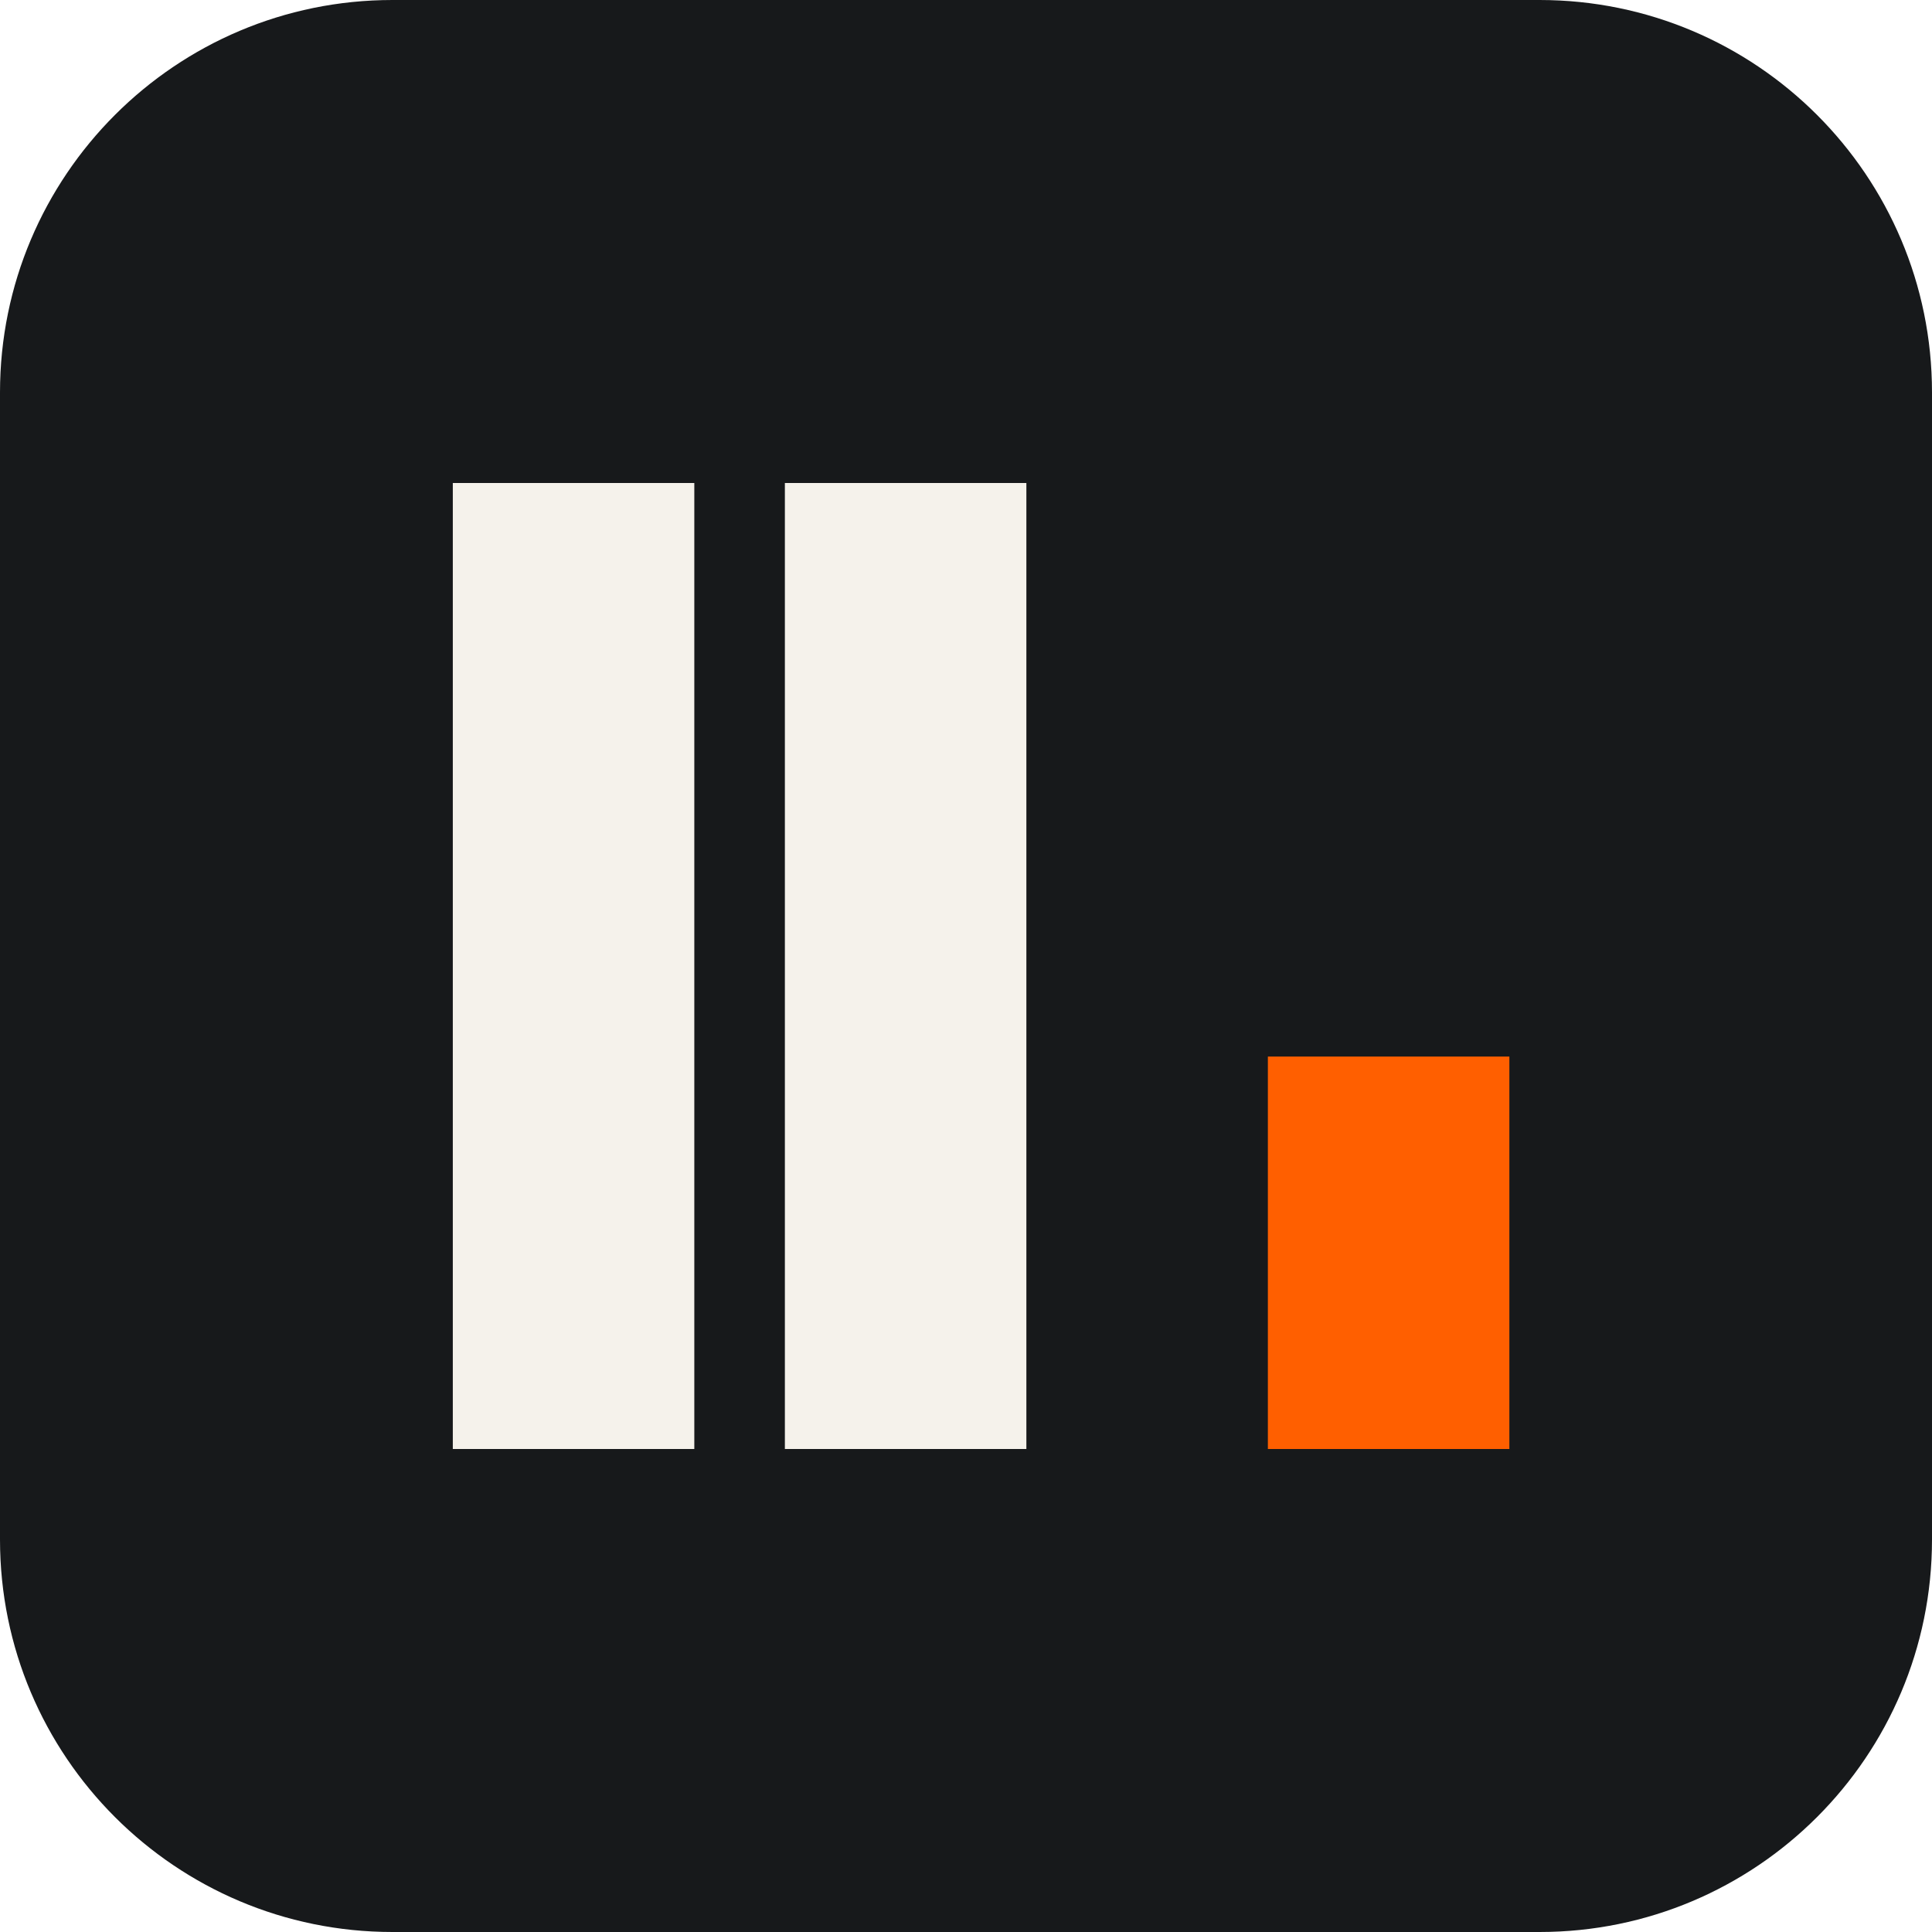
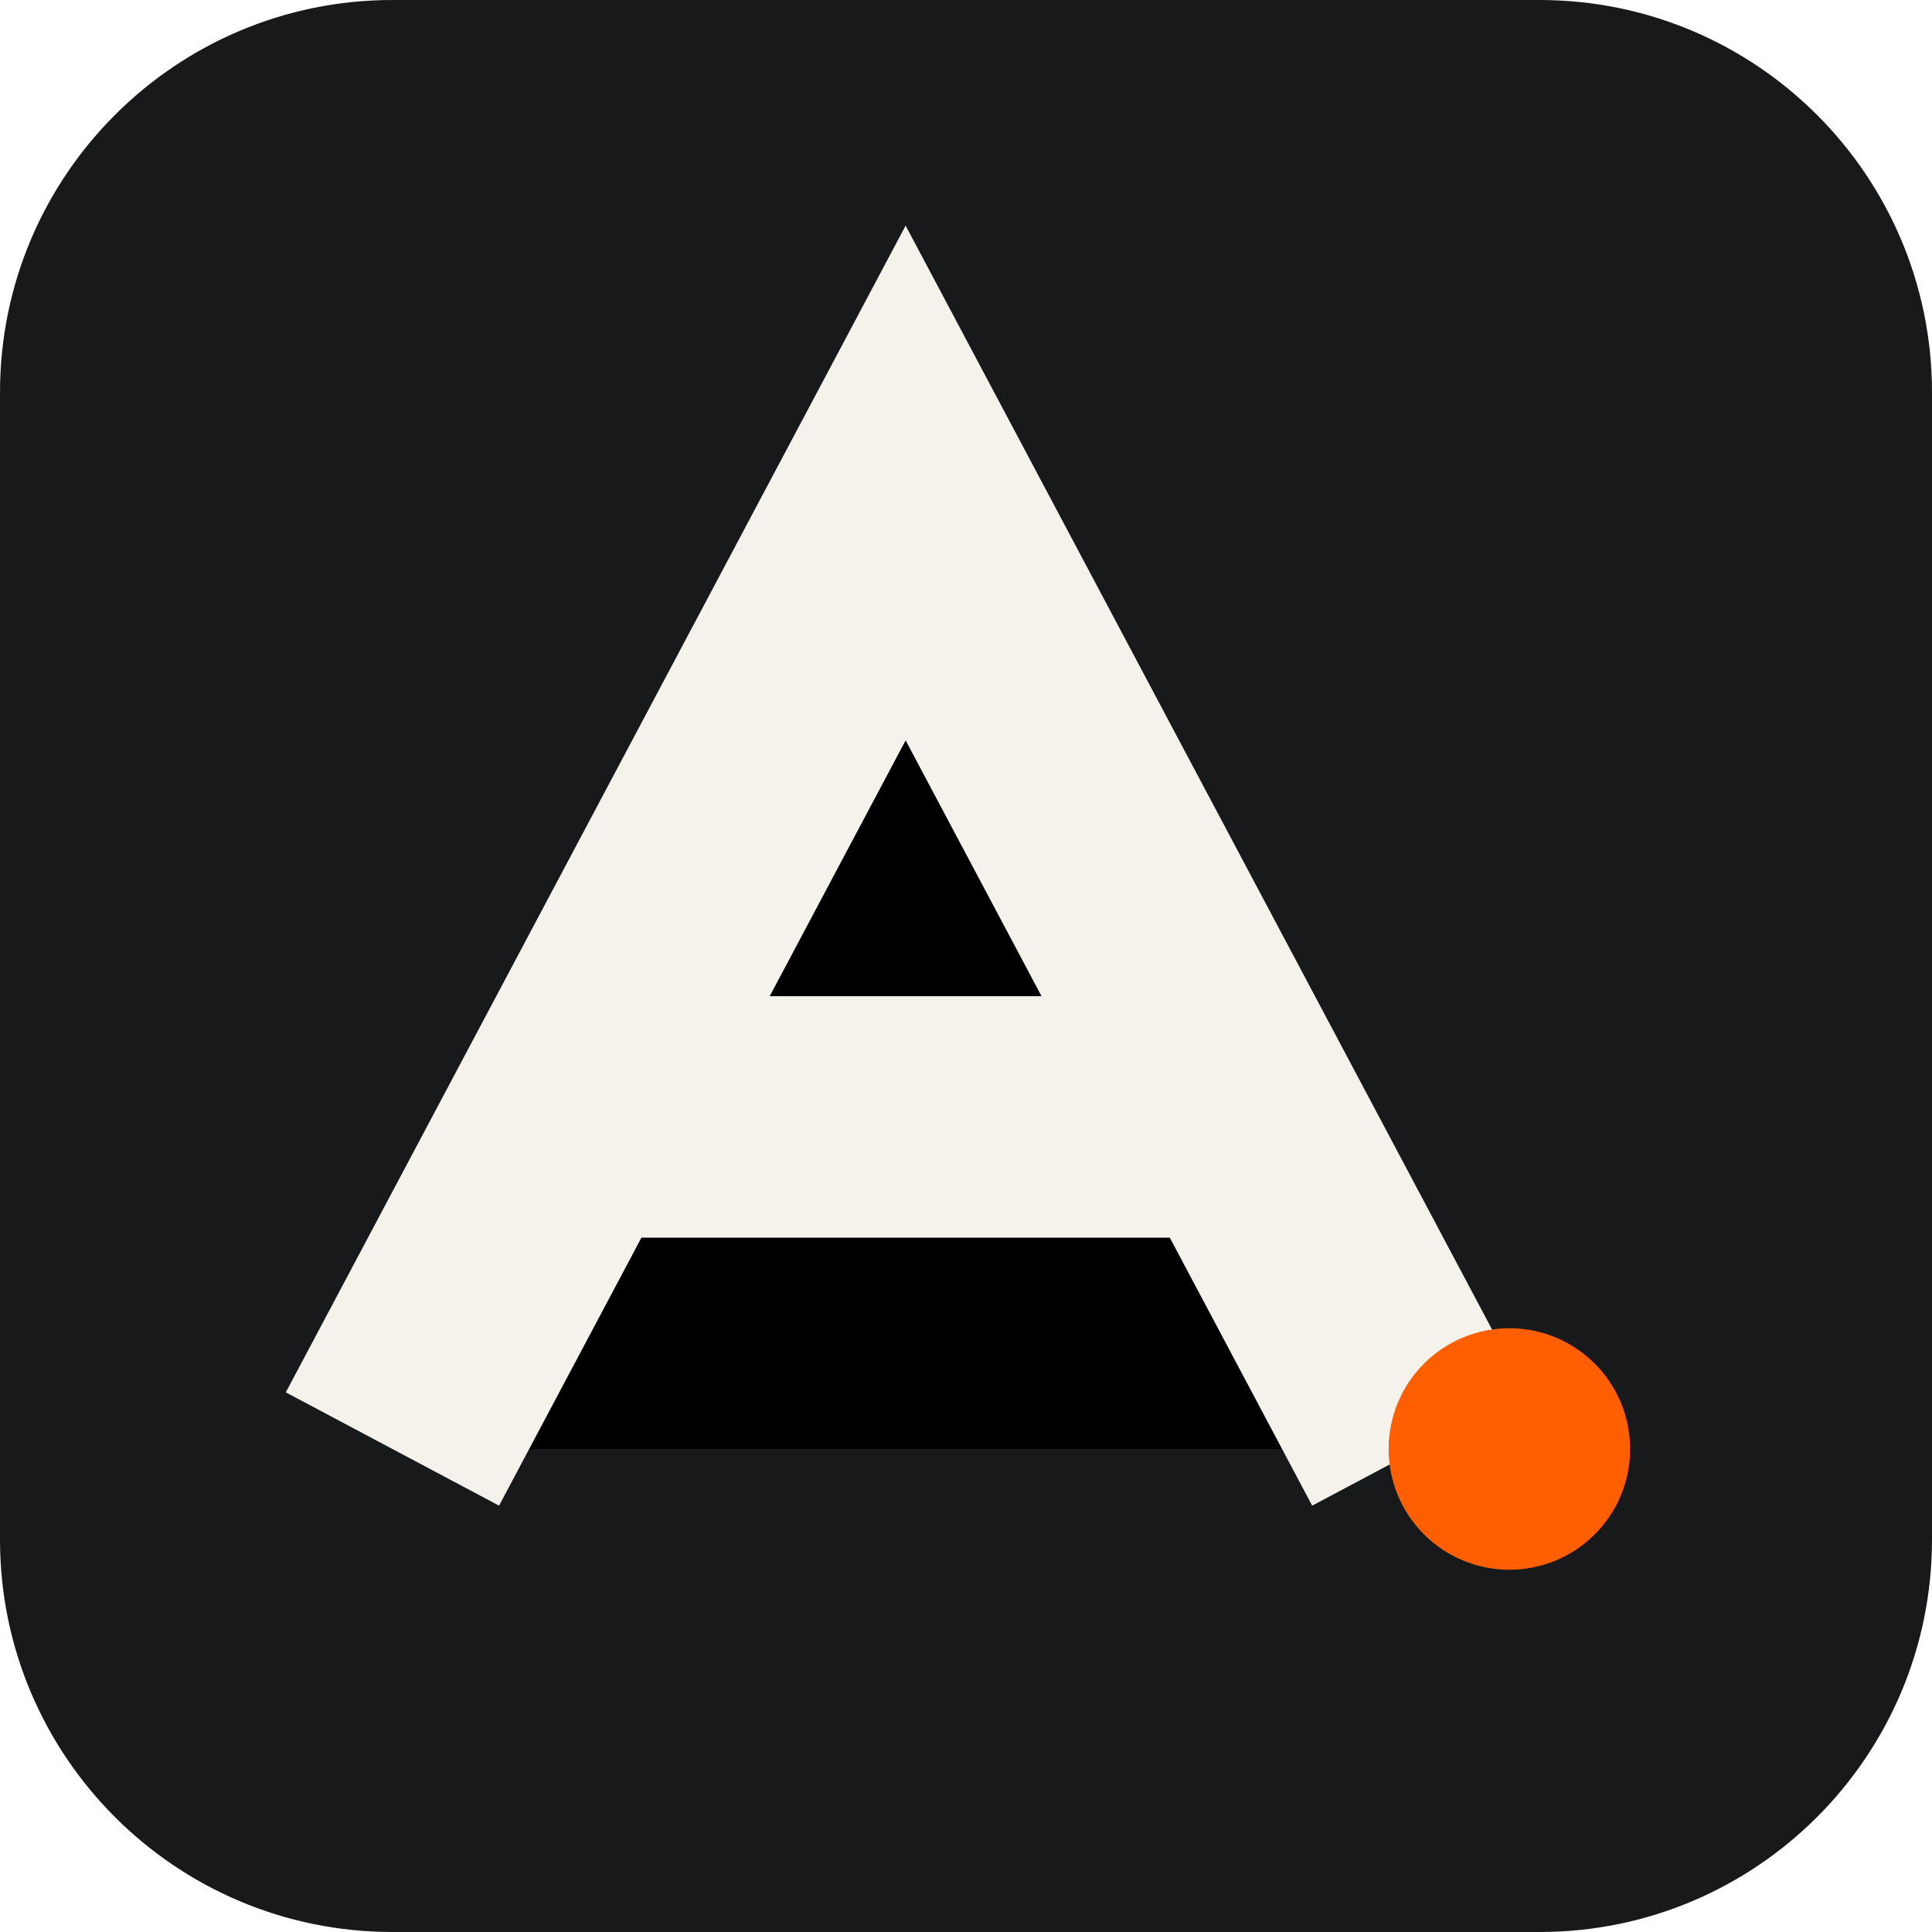
<svg xmlns="http://www.w3.org/2000/svg" viewBox="0 0 64 64">
  <rect width="64" height="64" rx="13" fill="#17191b" />
-   <path d="M19 16v32M30 16v32" stroke="#f5f2eb" stroke-width="8" />
-   <rect x="42" y="35" width="8" height="13" fill="#ff5f00" />
+   <path d="M13 48L30 16L47 48M20 37H40" stroke="#f5f2eb" stroke-width="8" />
+   <circle cx="50" cy="48" r="4" fill="#ff5f00" />
</svg>
